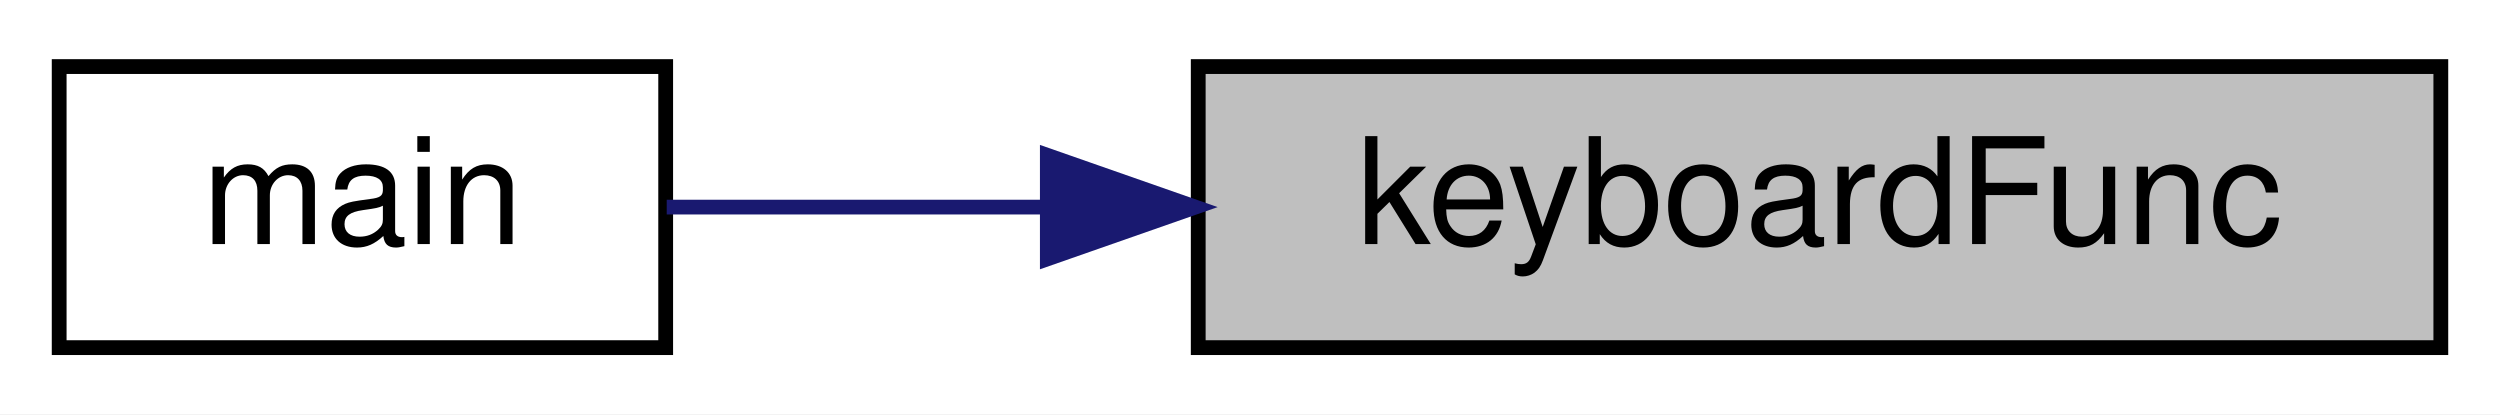
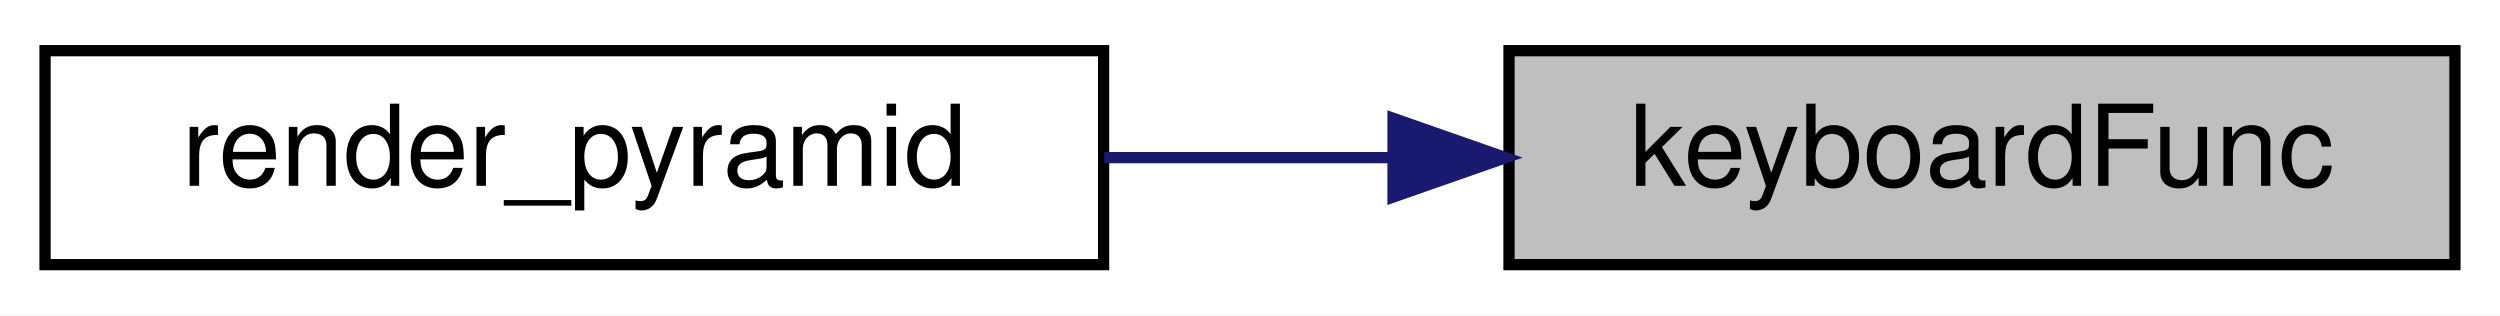
- <svg xmlns="http://www.w3.org/2000/svg" xmlns:xlink="http://www.w3.org/1999/xlink" width="169pt" height="28pt" viewBox="0.00 0.00 169.00 28.00">
+ <svg xmlns="http://www.w3.org/2000/svg" xmlns:xlink="http://www.w3.org/1999/xlink" width="222pt" height="28pt" viewBox="0.00 0.00 222.00 28.00">
  <g id="graph0" class="graph" transform="scale(1 1) rotate(0) translate(4 24)">
-     <polygon fill="white" stroke="transparent" points="-4,4 -4,-24 165,-24 165,4 -4,4" />
+     <polygon fill="white" stroke="transparent" points="-4,4 -4,-24 218,-24 218,4 -4,4" />
    <g id="node1" class="node">
      <g id="a_node1">
        <a xlink:title=" ">
-           <polygon fill="#bfbfbf" stroke="black" points="77,-0.5 77,-19.5 161,-19.5 161,-0.5 77,-0.5" />
-           <text text-anchor="middle" x="119" y="-7.5" font-family="Helvetica,sans-Serif" font-size="10.00">keyboardFunc</text>
+           <polygon fill="#bfbfbf" stroke="black" points="130,-0.5 130,-19.5 214,-19.5 214,-0.5 130,-0.5" />
+           <text text-anchor="middle" x="172" y="-7.5" font-family="Helvetica,sans-Serif" font-size="10.00">keyboardFunc</text>
        </a>
      </g>
    </g>
    <g id="node2" class="node">
      <g id="a_node2">
-         <a xlink:href="main_8cpp.html#a3c04138a5bfe5d72780bb7e82a18e627" target="_top" xlink:title=" ">
-           <polygon fill="white" stroke="black" points="0,-0.5 0,-19.5 41,-19.5 41,-0.5 0,-0.5" />
-           <text text-anchor="middle" x="20.5" y="-7.5" font-family="Helvetica,sans-Serif" font-size="10.00">main</text>
+         <a xlink:href="main_8cpp.html#aca02828d2c21e8acd8c9c384921ae964" target="_top" xlink:title=" ">
+           <polygon fill="white" stroke="black" points="0,-0.5 0,-19.5 94,-19.5 94,-0.5 0,-0.5" />
+           <text text-anchor="middle" x="47" y="-7.5" font-family="Helvetica,sans-Serif" font-size="10.00">render_pyramid</text>
        </a>
      </g>
    </g>
    <g id="edge1" class="edge">
-       <path fill="none" stroke="midnightblue" d="M66.55,-10C57.48,-10 48.55,-10 41.07,-10" />
-       <polygon fill="midnightblue" stroke="midnightblue" points="66.8,-13.5 76.8,-10 66.8,-6.5 66.8,-13.5" />
+       <path fill="none" stroke="midnightblue" d="M119.56,-10C111.1,-10 102.38,-10 94.06,-10" />
+       <polygon fill="midnightblue" stroke="midnightblue" points="119.7,-13.5 129.7,-10 119.7,-6.5 119.7,-13.5" />
    </g>
  </g>
</svg>
